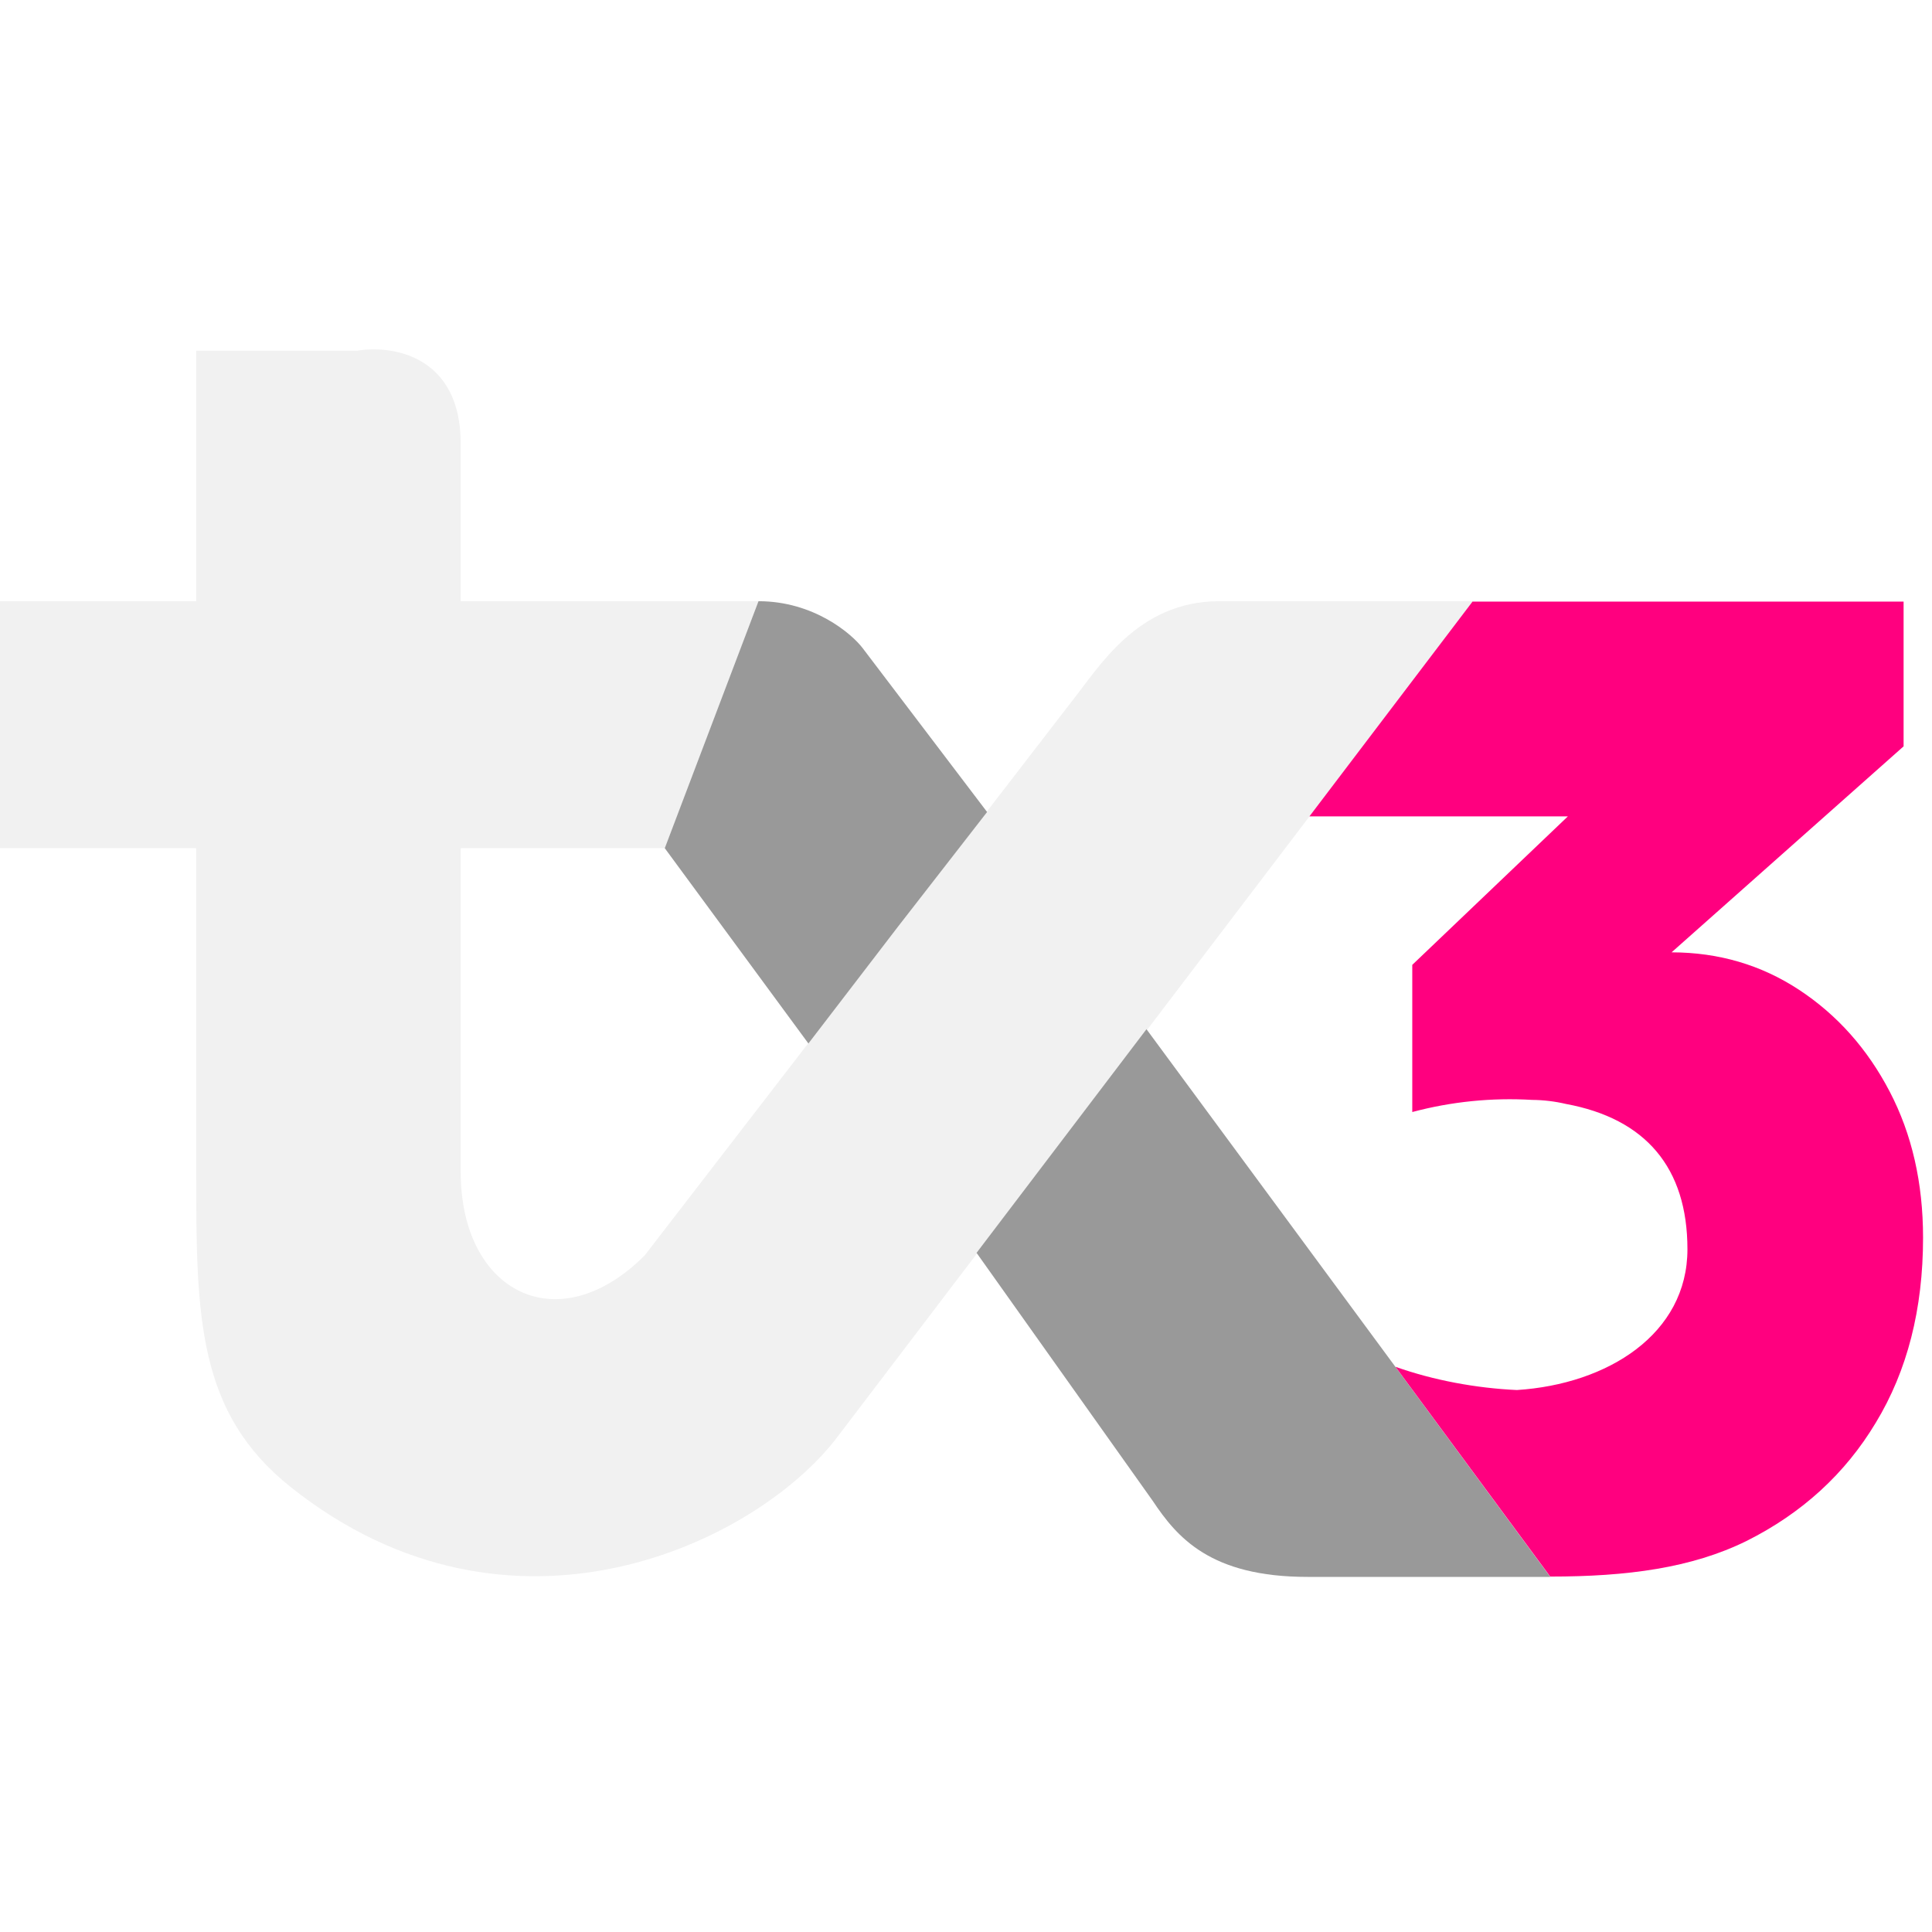
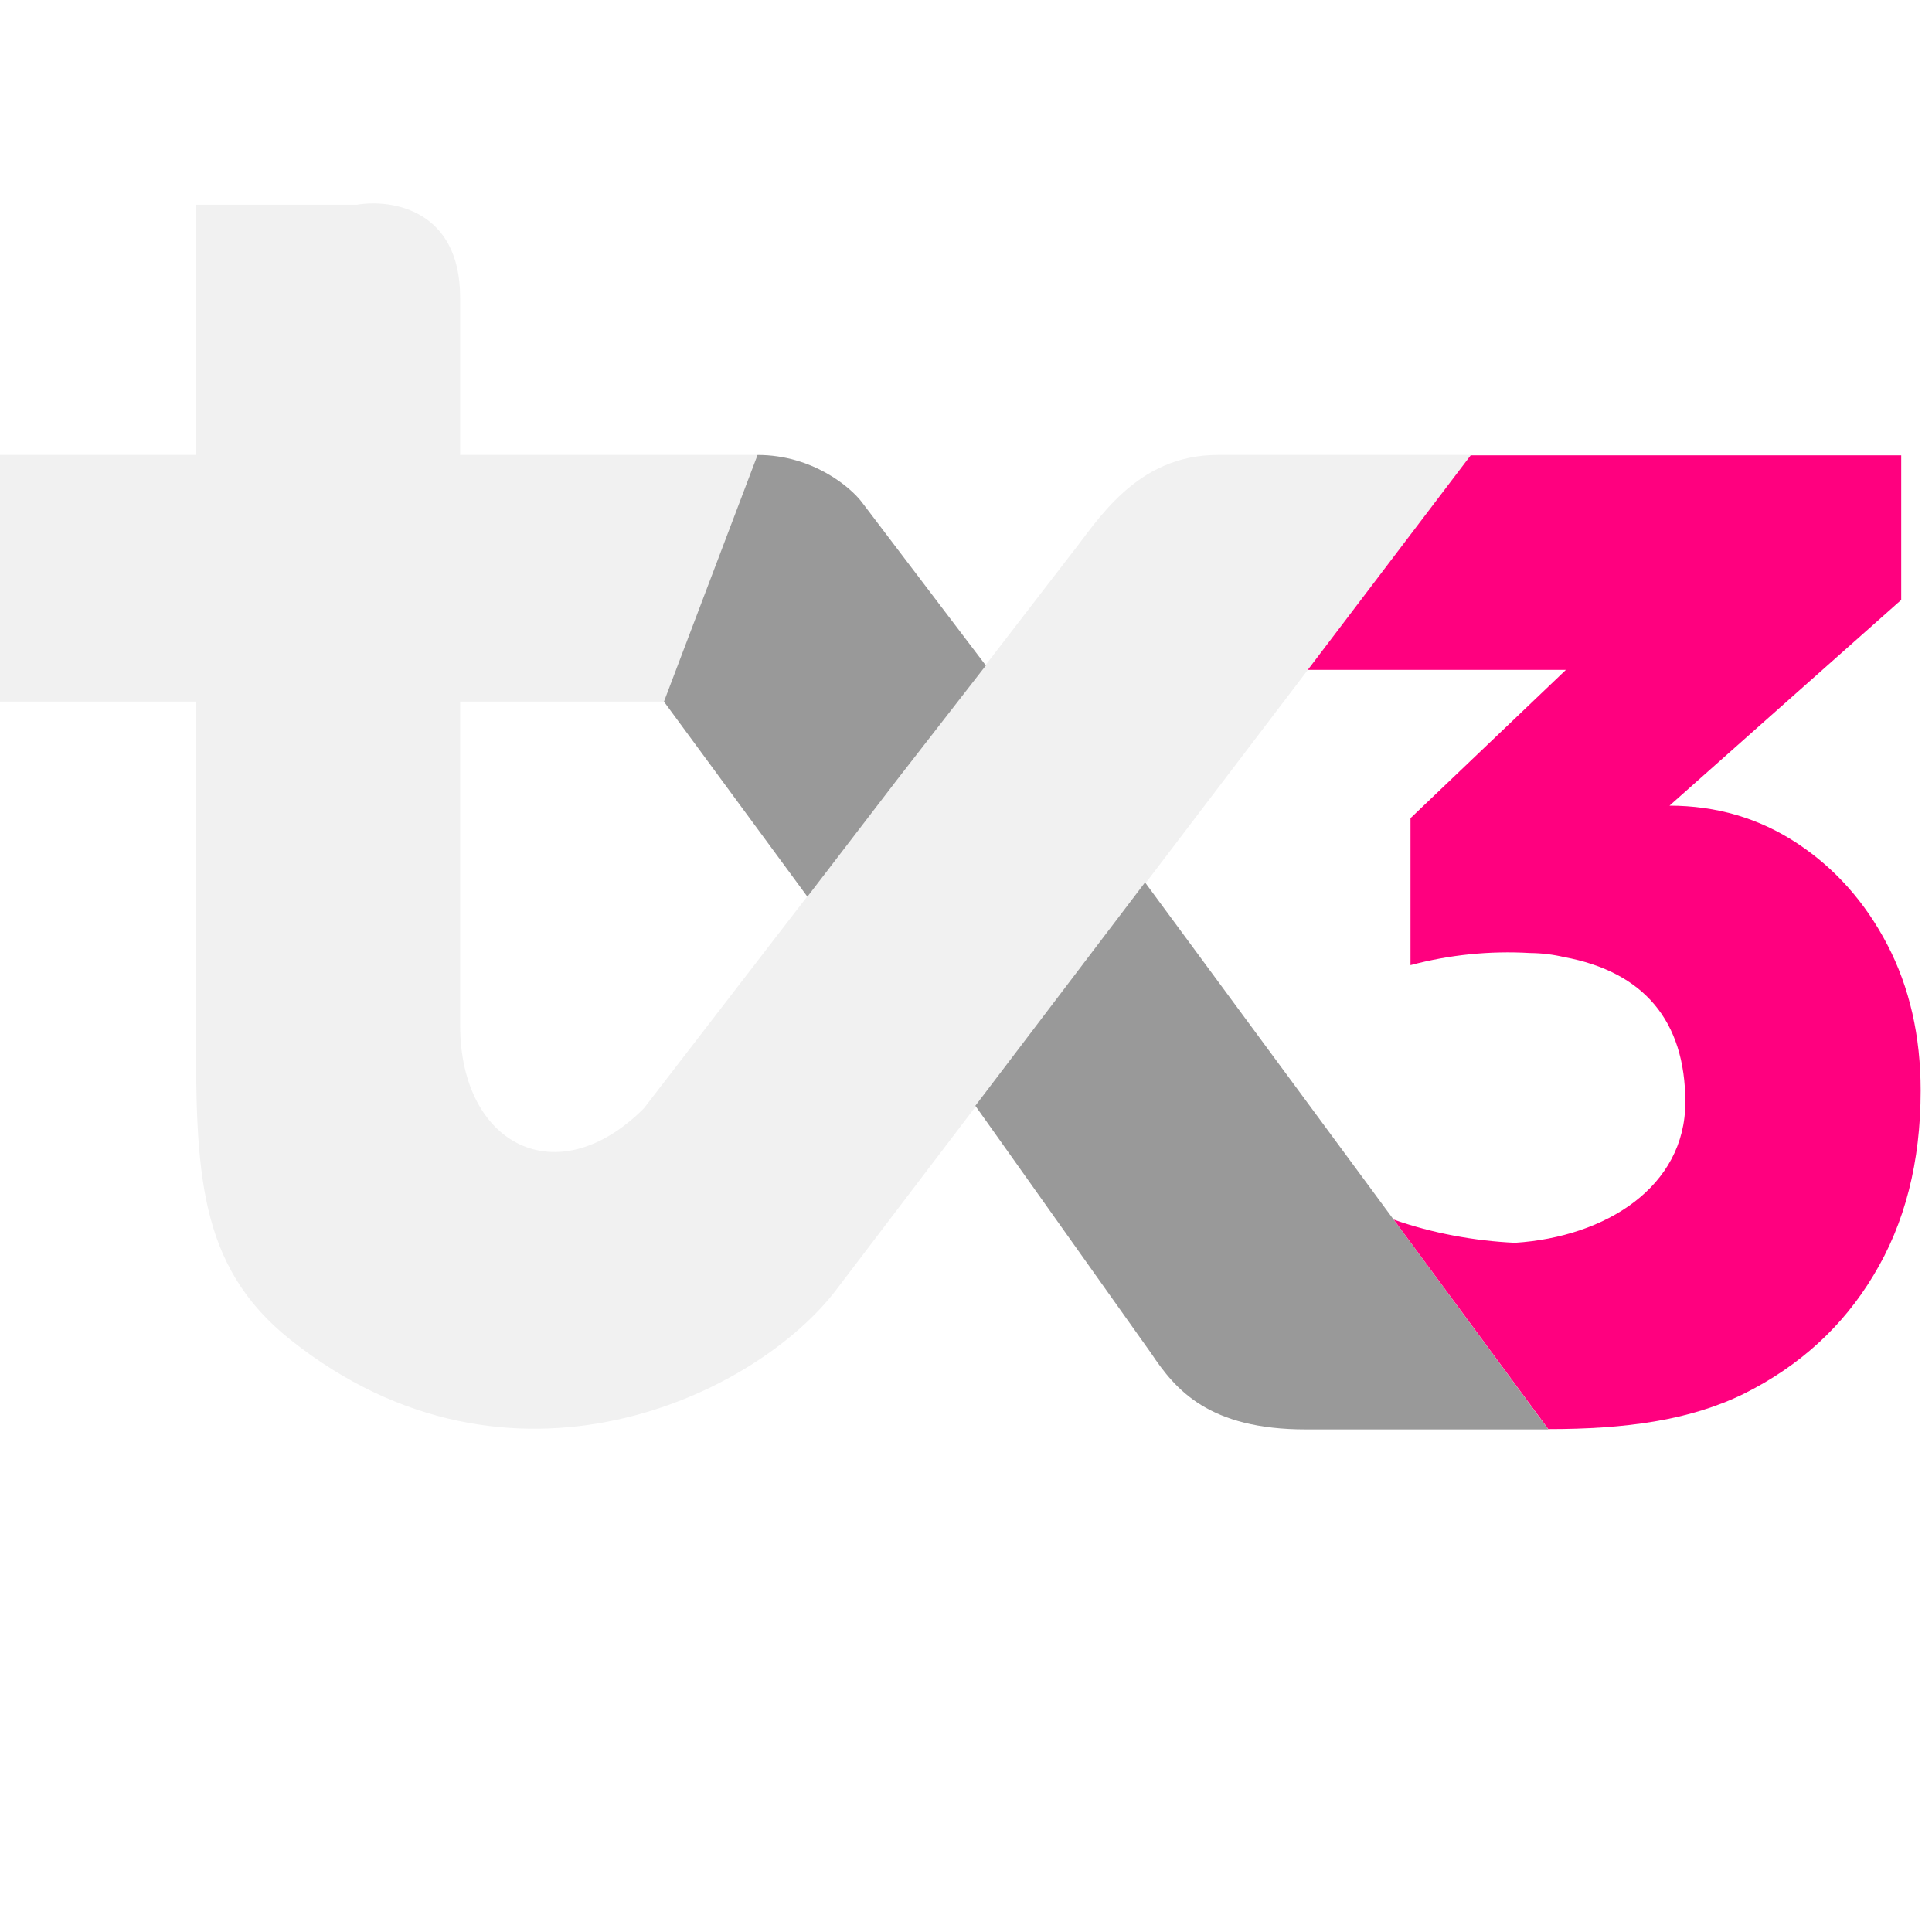
- <svg xmlns="http://www.w3.org/2000/svg" width="40" height="40" fill="none" viewBox="0 0 94 61">
-   <path fill="#F1F1F1" d="M9.546.563V12.751H0v12.017h9.546v15.767c0 7.032.047 11.693 4.602 15.32 10.739 8.549 22.756 2.684 26.634-2.493l30.895-40.611H59.319c-4.006 0-5.88 3.267-7.16 4.858L31.365 44.584c-4.219 4.218-8.949 1.79-8.949-4.049V24.768h9.93l4.559-12.017H22.415V5.08c0-4.296-3.352-4.802-5.028-4.518H9.546Z" />
-   <path fill="#999" d="m56.08 56.516-8.566-12.06 8.267-10.881 19.646 26.648H63.622c-4.73 0-6.349-1.917-7.542-3.707ZM39.332 34.27l-6.988-9.502 4.56-12.017c2.684 0 4.53 1.576 5.07 2.286l6.052 7.97-4.347 5.596-4.347 5.668Z" />
-   <path fill="#FF007F" d="M92.618 19.813 81.33 29.835c2.294.004 4.364.613 6.209 1.828 1.85 1.22 3.318 2.867 4.401 4.944 1.084 2.076 1.625 4.447 1.625 7.11 0 3.476-.767 6.479-2.302 9.007-1.49 2.483-3.589 4.402-6.297 5.756-2.664 1.309-5.789 1.727-9.539 1.727h-.002L67.895 50c1.86.661 3.946 1.042 5.908 1.131 4.431-.285 8.298-2.732 8.298-6.85 0-3.97-2.037-6.355-5.91-7.069a7.435 7.435 0 0 0-1.645-.197 18.392 18.392 0 0 0-5.833.59v-7.16l7.57-7.224H63.708l7.936-10.45h20.974v7.042Z" />
+ <svg xmlns="http://www.w3.org/2000/svg" width="40" height="40" viewBox="0 0 40 40">
+   <g transform="translate(0, 4) scale(0.425)">
+     <path fill="#F1F1F1" d="M9.546.563V12.751H0v12.017h9.546v15.767c0 7.032.047 11.693 4.602 15.32 10.739 8.549 22.756 2.684 26.634-2.493l30.895-40.611H59.319c-4.006 0-5.88 3.267-7.16 4.858L31.365 44.584c-4.219 4.218-8.949 1.79-8.949-4.049V24.768h9.93l4.559-12.017H22.415V5.08c0-4.296-3.352-4.802-5.028-4.518H9.546Z" />
+     <path fill="#999" d="m56.08 56.516-8.566-12.06 8.267-10.881 19.646 26.648H63.622c-4.73 0-6.349-1.917-7.542-3.707ZM39.332 34.27l-6.988-9.502 4.56-12.017c2.684 0 4.53 1.576 5.07 2.286l6.052 7.97-4.347 5.596-4.347 5.668Z" />
+     <path fill="#FF007F" d="M92.618 19.813 81.33 29.835c2.294.004 4.364.613 6.209 1.828 1.85 1.22 3.318 2.867 4.401 4.944 1.084 2.076 1.625 4.447 1.625 7.11 0 3.476-.767 6.479-2.302 9.007-1.49 2.483-3.589 4.402-6.297 5.756-2.664 1.309-5.789 1.727-9.539 1.727h-.002L67.895 50c1.86.661 3.946 1.042 5.908 1.131 4.431-.285 8.298-2.732 8.298-6.85 0-3.97-2.037-6.355-5.91-7.069a7.435 7.435 0 0 0-1.645-.197 18.392 18.392 0 0 0-5.833.59v-7.16l7.57-7.224H63.708l7.936-10.45h20.974v7.042Z" />
+   </g>
</svg>
